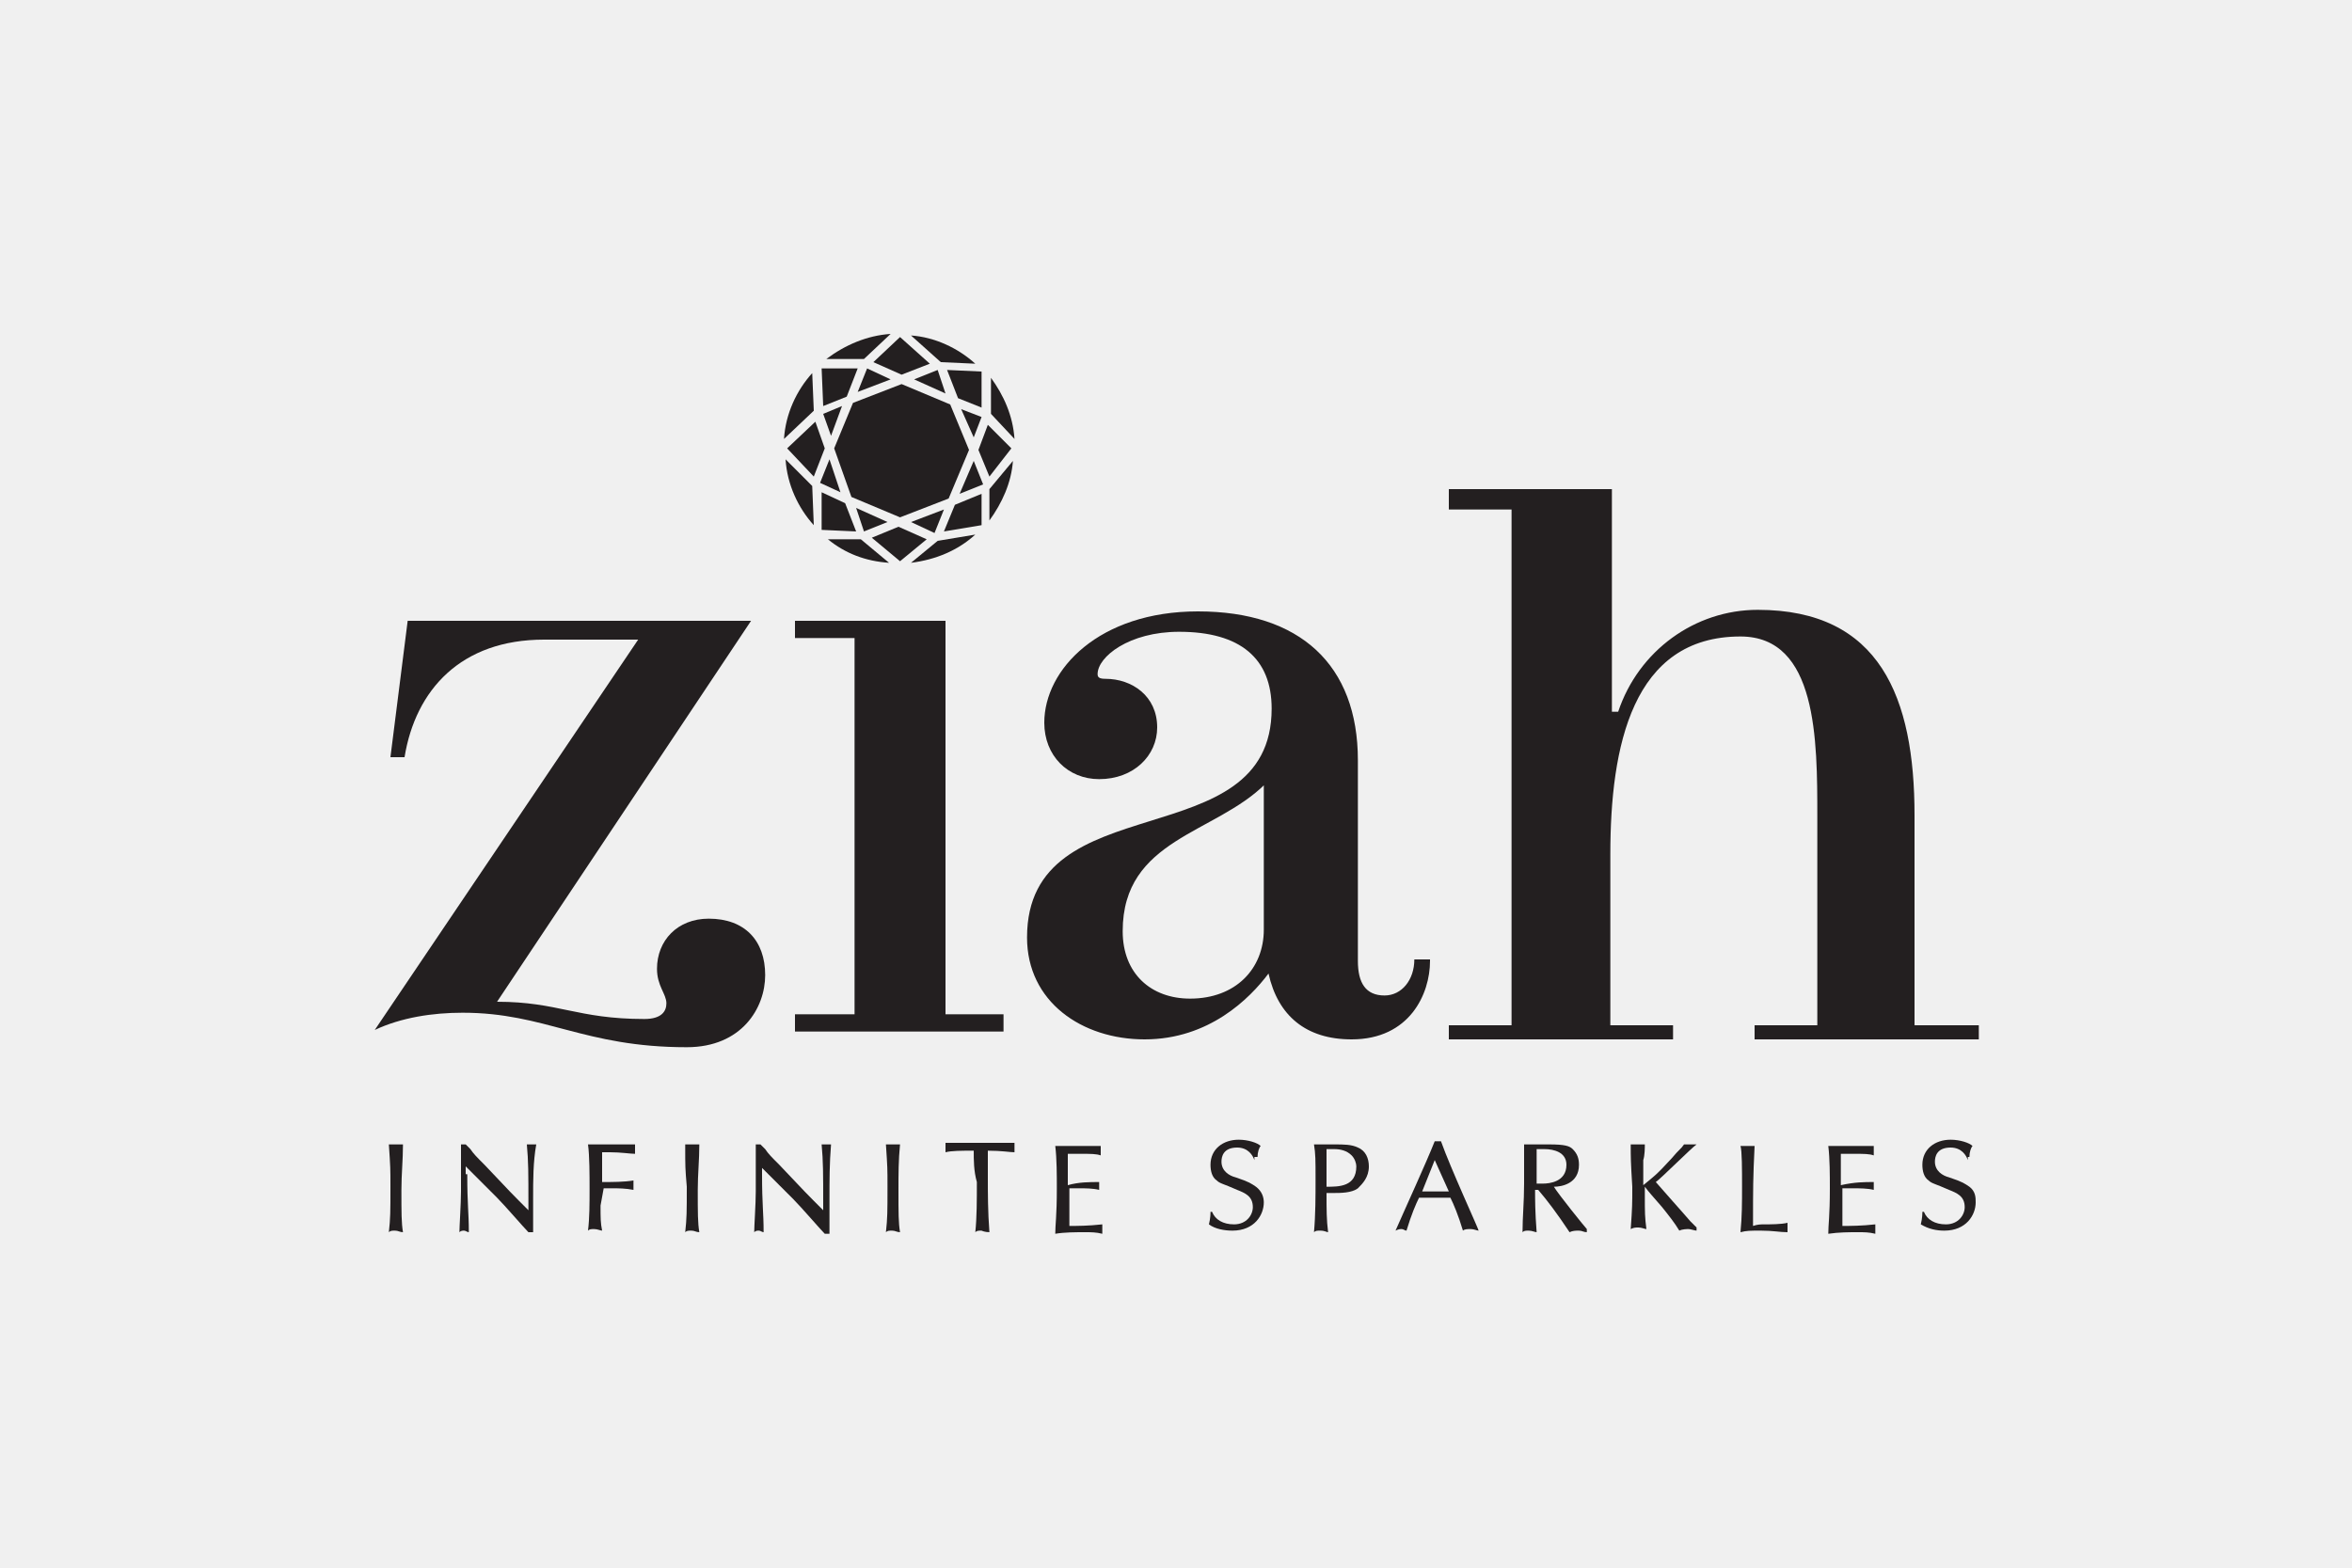
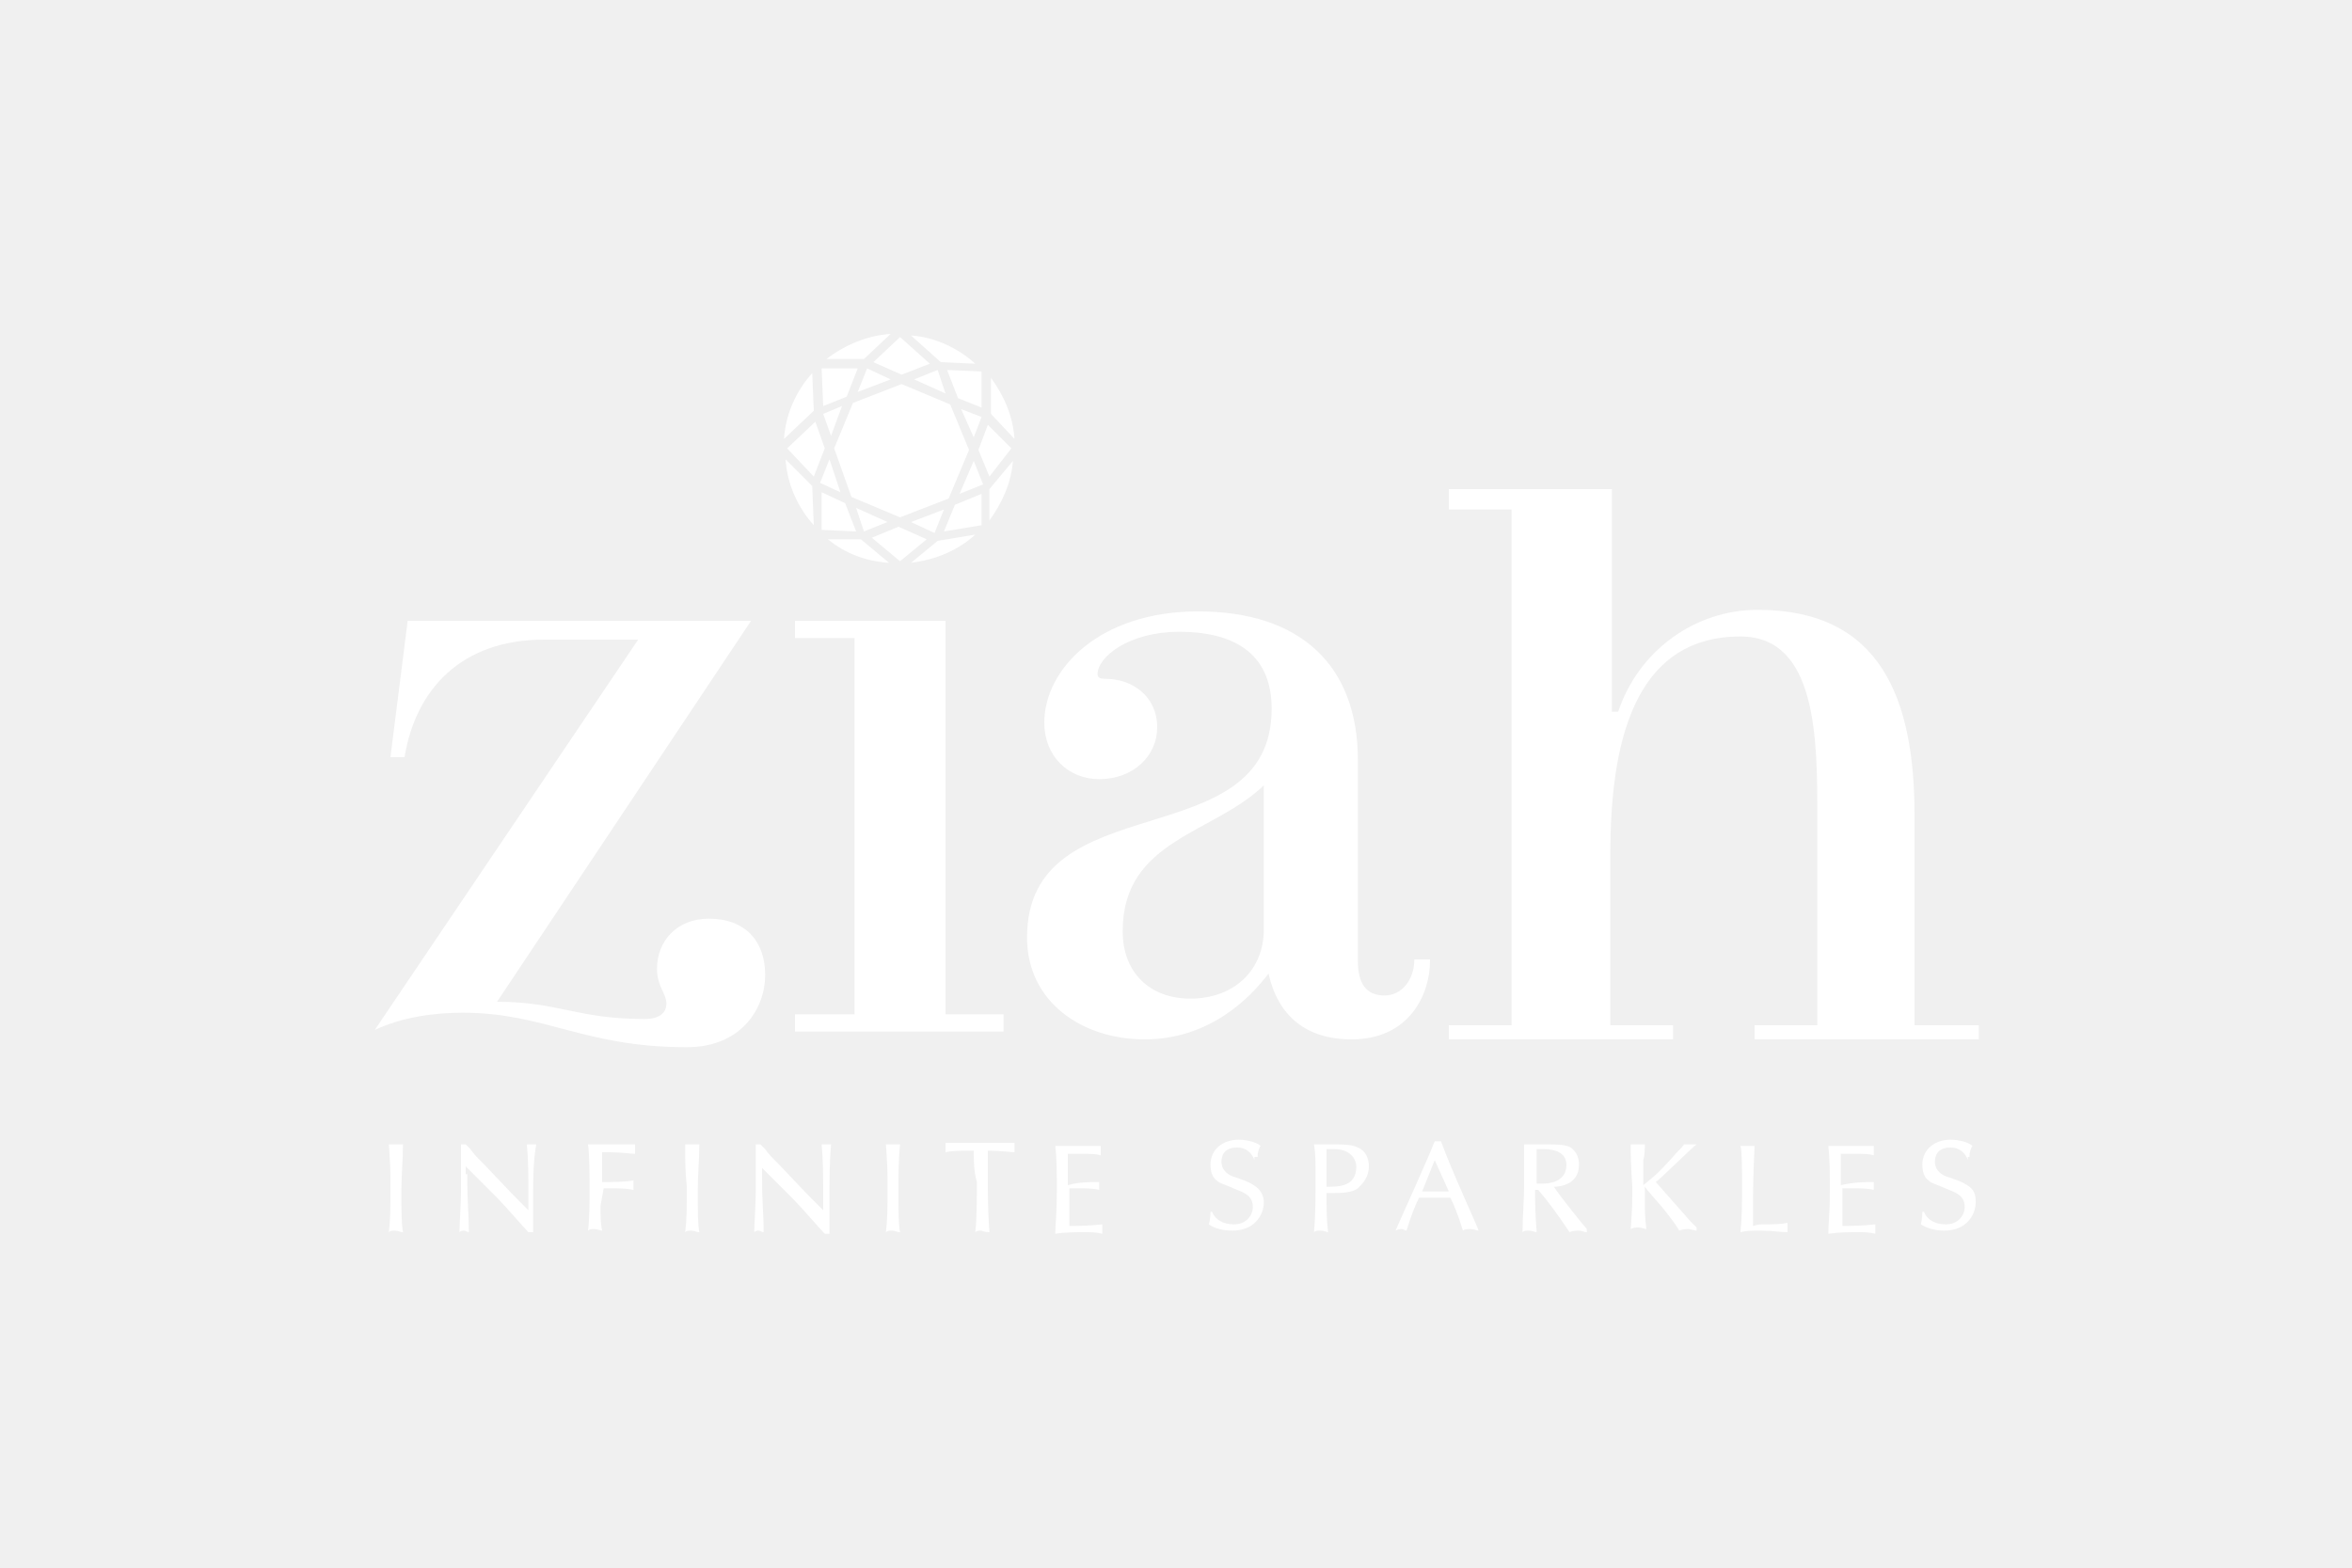
<svg xmlns="http://www.w3.org/2000/svg" version="1.1" id="Layer_1" x="0px" y="0px" viewBox="0 0 150 100" enable-background="new 0 0 150 100" xml:space="preserve">
  <g>
-     <path fill="#231F20" d="M40.7,40.8h-6c-5.3,0-8.2,3.2-8.9,7.5h-0.9l1.1-8.7h21.9L31.7,63.9c3.9,0,5.1,1.1,9.4,1.1   c1.1,0,1.4-0.5,1.4-1c0-0.6-0.6-1.1-0.6-2.2c0-1.8,1.3-3.2,3.3-3.2c2.3,0,3.6,1.4,3.6,3.6c0,2.1-1.5,4.6-5,4.6   c-6.6,0-9-2.2-14.3-2.2c-1.9,0-3.9,0.3-5.6,1.1L40.7,40.8z" />
-     <path fill="#231F20" d="M50.7,65.8v-1.1h3.8v-24h-3.8v-1.1h9.6v25.1H64v1.1H50.7z" />
-     <path fill="#231F20" d="M91.2,61.3c0,2.1-1.3,5-5,5c-2.9,0-4.7-1.5-5.3-4.2c-1.2,1.6-3.8,4.2-7.9,4.2c-4,0-7.5-2.4-7.5-6.5   c0-9.9,15.6-5,15.6-14.6c0-3.2-2-4.9-5.9-4.9C72,40.3,70,41.9,70,43c0,0.2,0.1,0.3,0.5,0.3c1.7,0,3.3,1.1,3.3,3.1   c0,1.8-1.5,3.3-3.7,3.3c-2,0-3.5-1.5-3.5-3.6c0-3.4,3.5-7.1,9.8-7.1c6.5,0,10.2,3.4,10.2,9.5v12.8c0,1.4,0.5,2.2,1.7,2.2   c1.1,0,1.9-1,1.9-2.3H91.2z M80.7,50c-3.2,3.2-9.1,3.5-9.1,9.4c0,2.7,1.8,4.3,4.3,4.3c2.9,0,4.7-1.9,4.7-4.4V50z" />
+     <path fill="#ffffff" d="M40.7,40.8h-6c-5.3,0-8.2,3.2-8.9,7.5h-0.9l1.1-8.7h21.9L31.7,63.9c3.9,0,5.1,1.1,9.4,1.1   c1.1,0,1.4-0.5,1.4-1c0-0.6-0.6-1.1-0.6-2.2c0-1.8,1.3-3.2,3.3-3.2c2.3,0,3.6,1.4,3.6,3.6c0,2.1-1.5,4.6-5,4.6   c-6.6,0-9-2.2-14.3-2.2c-1.9,0-3.9,0.3-5.6,1.1L40.7,40.8z" />
+     <path fill="#ffffff" d="M50.7,65.8v-1.1h3.8v-24h-3.8v-1.1h9.6v25.1H64v1.1H50.7z" />
+     <path fill="#ffffff" d="M91.2,61.3c0,2.1-1.3,5-5,5c-2.9,0-4.7-1.5-5.3-4.2c-1.2,1.6-3.8,4.2-7.9,4.2c-4,0-7.5-2.4-7.5-6.5   c0-9.9,15.6-5,15.6-14.6c0-3.2-2-4.9-5.9-4.9C72,40.3,70,41.9,70,43c0,0.2,0.1,0.3,0.5,0.3c1.7,0,3.3,1.1,3.3,3.1   c0,1.8-1.5,3.3-3.7,3.3c-2,0-3.5-1.5-3.5-3.6c0-3.4,3.5-7.1,9.8-7.1c6.5,0,10.2,3.4,10.2,9.5v12.8c0,1.4,0.5,2.2,1.7,2.2   c1.1,0,1.9-1,1.9-2.3H91.2z M80.7,50c-3.2,3.2-9.1,3.5-9.1,9.4c0,2.7,1.8,4.3,4.3,4.3c2.9,0,4.7-1.9,4.7-4.4V50z" />
    <g>
-       <polygon fill="#231F20" points="62.6,26.6 61.3,26.1 62.1,27.9   " />
-       <polygon fill="#231F20" points="58.3,24.2 60.3,25.1 59.8,23.6   " />
-       <polygon fill="#231F20" points="61.1,25.4 62.6,26 62.6,23.7 60.4,23.6   " />
-       <path fill="#231F20" d="M62.2,23.2c-1.1-1-2.6-1.7-4.1-1.8l1.9,1.7L62.2,23.2z" />
-       <path fill="#231F20" d="M56.8,21.3c-1.5,0.1-2.9,0.7-4.1,1.6h2.4L56.8,21.3z" />
-       <polygon fill="#231F20" points="57.5,23.9 59.3,23.2 57.4,21.5 55.7,23.1   " />
-       <polygon fill="#231F20" points="61.8,28.7 60.6,25.8 57.5,24.5 54.4,25.7 53.2,28.6 54.3,31.7 57.4,33 60.5,31.8   " />
-       <polygon fill="#231F20" points="54,25.3 54.7,23.5 52.4,23.5 52.5,25.9   " />
-       <polygon fill="#231F20" points="54.7,25 56.8,24.2 55.3,23.5   " />
-       <polygon fill="#231F20" points="60.2,32.5 58.1,33.3 59.6,34   " />
-       <path fill="#231F20" d="M64.7,28c-0.1-1.5-0.7-2.8-1.5-3.9l0,2.3L64.7,28z" />
-       <polygon fill="#231F20" points="53,27.8 53.7,25.9 52.5,26.4   " />
-       <polygon fill="#231F20" points="56.6,33.3 54.6,32.4 55.1,33.9   " />
-       <polygon fill="#231F20" points="61.2,31.5 62.7,30.9 62.1,29.4   " />
-       <polygon fill="#231F20" points="60.2,33.9 62.6,33.5 62.6,31.5 60.9,32.2   " />
-       <path fill="#231F20" d="M51.8,23.8c-1,1.1-1.7,2.6-1.8,4.2l1.9-1.8L51.8,23.8z" />
-       <polygon fill="#231F20" points="63,27.1 62.4,28.7 63.1,30.4 64.5,28.6   " />
-       <path fill="#231F20" d="M58.1,35.9c1.6-0.2,3-0.8,4.1-1.8l-2.4,0.4L58.1,35.9z" />
-       <path fill="#231F20" d="M63.1,33.2c0.8-1.1,1.4-2.4,1.5-3.8l-1.5,1.8L63.1,33.2z" />
-       <polygon fill="#231F20" points="57.3,33.6 55.6,34.3 57.4,35.8 59.1,34.4   " />
-       <path fill="#231F20" d="M50.1,29.3c0.1,1.6,0.8,3.1,1.8,4.2L51.8,31L50.1,29.3z" />
-       <polygon fill="#231F20" points="52,26.9 50.2,28.6 51.9,30.4 52.6,28.6   " />
-       <polygon fill="#231F20" points="53.9,32.1 52.4,31.4 52.4,33.8 54.6,33.9   " />
-       <polygon fill="#231F20" points="52.9,29.3 52.3,30.8 53.6,31.4   " />
-       <path fill="#231F20" d="M52.8,34.4c1.1,0.9,2.4,1.4,3.9,1.5l-1.8-1.5L52.8,34.4z" />
+       <polygon fill="#ffffff" points="62.6,26.6 61.3,26.1 62.1,27.9   " />
+       <polygon fill="#ffffff" points="58.3,24.2 60.3,25.1 59.8,23.6   " />
+       <polygon fill="#ffffff" points="61.1,25.4 62.6,26 62.6,23.7 60.4,23.6   " />
+       <path fill="#ffffff" d="M62.2,23.2c-1.1-1-2.6-1.7-4.1-1.8l1.9,1.7L62.2,23.2z" />
+       <path fill="#ffffff" d="M56.8,21.3c-1.5,0.1-2.9,0.7-4.1,1.6h2.4L56.8,21.3z" />
+       <polygon fill="#ffffff" points="57.5,23.9 59.3,23.2 57.4,21.5 55.7,23.1   " />
+       <polygon fill="#ffffff" points="61.8,28.7 60.6,25.8 57.5,24.5 54.4,25.7 53.2,28.6 54.3,31.7 57.4,33 60.5,31.8   " />
+       <polygon fill="#ffffff" points="54,25.3 54.7,23.5 52.4,23.5 52.5,25.9   " />
+       <polygon fill="#ffffff" points="54.7,25 56.8,24.2 55.3,23.5   " />
+       <polygon fill="#ffffff" points="60.2,32.5 58.1,33.3 59.6,34   " />
+       <path fill="#ffffff" d="M64.7,28c-0.1-1.5-0.7-2.8-1.5-3.9l0,2.3L64.7,28z" />
+       <polygon fill="#ffffff" points="53,27.8 53.7,25.9 52.5,26.4   " />
+       <polygon fill="#ffffff" points="56.6,33.3 54.6,32.4 55.1,33.9   " />
+       <polygon fill="#ffffff" points="61.2,31.5 62.7,30.9 62.1,29.4   " />
+       <polygon fill="#ffffff" points="60.2,33.9 62.6,33.5 62.6,31.5 60.9,32.2   " />
+       <path fill="#ffffff" d="M51.8,23.8c-1,1.1-1.7,2.6-1.8,4.2l1.9-1.8L51.8,23.8z" />
+       <polygon fill="#ffffff" points="63,27.1 62.4,28.7 63.1,30.4 64.5,28.6   " />
+       <path fill="#ffffff" d="M58.1,35.9c1.6-0.2,3-0.8,4.1-1.8l-2.4,0.4L58.1,35.9z" />
+       <path fill="#ffffff" d="M63.1,33.2c0.8-1.1,1.4-2.4,1.5-3.8l-1.5,1.8L63.1,33.2z" />
+       <polygon fill="#ffffff" points="57.3,33.6 55.6,34.3 57.4,35.8 59.1,34.4   " />
+       <path fill="#ffffff" d="M50.1,29.3c0.1,1.6,0.8,3.1,1.8,4.2L51.8,31L50.1,29.3z" />
+       <polygon fill="#ffffff" points="52,26.9 50.2,28.6 51.9,30.4 52.6,28.6   " />
+       <polygon fill="#ffffff" points="53.9,32.1 52.4,31.4 52.4,33.8 54.6,33.9   " />
+       <polygon fill="#ffffff" points="52.9,29.3 52.3,30.8 53.6,31.4   " />
+       <path fill="#ffffff" d="M52.8,34.4c1.1,0.9,2.4,1.4,3.9,1.5l-1.8-1.5L52.8,34.4z" />
    </g>
-     <path fill="#231F20" d="M122.1,65.4V52c0-7.5-2.2-13.1-10-13.1c-4,0-7.6,2.6-8.9,6.5h-0.4V32.5v-1.3h-6.4h-4v1.3h4v32.9h-4v0.9   h14.3v-0.9h-4V54.5c0-6.9,1.4-13.9,8.3-13.9c4.9,0,4.9,6.6,4.9,11.5v13.3h-4v0.9h14.3v-0.9H122.1z" />
+     <path fill="#ffffff" d="M122.1,65.4V52c0-7.5-2.2-13.1-10-13.1c-4,0-7.6,2.6-8.9,6.5h-0.4V32.5v-1.3h-6.4h-4v1.3h4v32.9h-4v0.9   h14.3v-0.9h-4V54.5c0-6.9,1.4-13.9,8.3-13.9c4.9,0,4.9,6.6,4.9,11.5v13.3h-4v0.9h14.3v-0.9H122.1z" />
    <g>
      <g>
-         <path fill="#231F20" d="M24.8,73c0.1,0,0.2,0,0.4,0c0.2,0,0.3,0,0.5,0c0,1-0.1,1.9-0.1,2.9c0,1.5,0,2.1,0.1,2.7     c-0.2,0-0.3-0.1-0.5-0.1c-0.2,0-0.3,0-0.4,0.1c0.1-0.9,0.1-1.3,0.1-2.9C24.9,74.5,24.9,74.5,24.8,73z" />
-         <path fill="#231F20" d="M29.8,74.9c0,2,0.1,2.4,0.1,3.7c-0.1,0-0.2-0.1-0.3-0.1c-0.1,0-0.2,0-0.3,0.1c0-0.4,0.1-1.8,0.1-2.6     c0-0.3,0-1.7,0-2v-1c0,0,0.1,0,0.1,0c0,0,0.1,0,0.2,0l0.3,0.3c0.2,0.3,0.4,0.5,0.9,1c1.6,1.7,1.8,1.9,2.8,2.9v-0.3     c0-2.1,0-2.8-0.1-3.9c0.1,0,0.2,0,0.3,0c0.1,0,0.2,0,0.3,0C34,74.1,34,75.3,34,76.4c0,0.6,0,1.6,0,2.2c-0.1,0-0.1,0-0.2,0     c0,0-0.1,0-0.1,0c-0.3-0.3-1.5-1.7-2-2.2c-0.1-0.1-0.3-0.3-0.4-0.4l-1.6-1.6V74.9z" />
-         <path fill="#231F20" d="M38.3,76.9c0,0.8,0,1.1,0.1,1.6c-0.1,0-0.3-0.1-0.5-0.1c-0.2,0-0.3,0-0.4,0.1c0.1-0.8,0.1-1.7,0.1-2.7     c0-0.8,0-2.1-0.1-2.8c0.5,0,0.7,0,1.3,0c1.1,0,1.4,0,1.7,0c0,0.1,0,0.2,0,0.3c0,0.1,0,0.2,0,0.3c-0.3,0-0.9-0.1-1.6-0.1     c-0.2,0-0.3,0-0.5,0c0,0.3,0,0.5,0,0.9c0,0.5,0,0.6,0,1c0.7,0,1.4,0,2-0.1c0,0.1,0,0.2,0,0.3c0,0.1,0,0.2,0,0.3     c-0.5-0.1-1-0.1-1.3-0.1c-0.2,0-0.4,0-0.6,0L38.3,76.9z" />
-         <path fill="#231F20" d="M43.7,73c0.1,0,0.2,0,0.4,0c0.2,0,0.3,0,0.5,0c0,1-0.1,1.9-0.1,2.9c0,1.5,0,2.1,0.1,2.7     c-0.2,0-0.3-0.1-0.5-0.1c-0.2,0-0.3,0-0.4,0.1c0.1-0.9,0.1-1.3,0.1-2.9C43.7,74.5,43.7,74.5,43.7,73z" />
-         <path fill="#231F20" d="M48.6,74.9c0,2,0.1,2.4,0.1,3.7c-0.1,0-0.2-0.1-0.3-0.1c-0.1,0-0.2,0-0.3,0.1c0-0.4,0.1-1.8,0.1-2.6     c0-0.3,0-1.7,0-2v-1c0,0,0.1,0,0.1,0c0,0,0.1,0,0.2,0l0.3,0.3c0.2,0.3,0.4,0.5,0.9,1c1.6,1.7,1.8,1.9,2.8,2.9v-0.3     c0-2.1,0-2.8-0.1-3.9c0.1,0,0.2,0,0.3,0c0.1,0,0.2,0,0.3,0c-0.1,1.2-0.1,2.3-0.1,3.5c0,0.6,0,1.6,0,2.2c-0.1,0-0.1,0-0.2,0     c0,0-0.1,0-0.1,0c-0.3-0.3-1.5-1.7-2-2.2c-0.1-0.1-0.3-0.3-0.4-0.4l-1.6-1.6V74.9z" />
-         <path fill="#231F20" d="M56.5,73c0.1,0,0.2,0,0.4,0c0.2,0,0.3,0,0.5,0c-0.1,1-0.1,1.9-0.1,2.9c0,1.5,0,2.1,0.1,2.7     c-0.2,0-0.3-0.1-0.5-0.1c-0.2,0-0.3,0-0.4,0.1c0.1-0.9,0.1-1.3,0.1-2.9C56.6,74.5,56.6,74.5,56.5,73z" />
-         <path fill="#231F20" d="M62.1,73.4c-0.8,0-1.4,0-1.8,0.1c0-0.1,0-0.2,0-0.3c0-0.1,0-0.2,0-0.3c0.5,0,1.5,0,2.2,0     c0.8,0,1.6,0,2.2,0c0,0.1,0,0.2,0,0.3c0,0.1,0,0.2,0,0.3c-0.3,0-0.8-0.1-1.7-0.1c0,0.6,0,1.1,0,1.7c0,1,0,2.2,0.1,3.5     c-0.3,0-0.5-0.1-0.5-0.1c-0.2,0-0.3,0-0.4,0.1c0.1-0.9,0.1-2.1,0.1-3.2C62.1,74.7,62.1,74,62.1,73.4z" />
-         <path fill="#231F20" d="M70.1,75.4c0,0.1,0,0.2,0,0.3c0,0.1,0,0.2,0,0.2c-0.4-0.1-0.9-0.1-1.2-0.1c-0.2,0-0.5,0-0.7,0     c0,0.3,0,0.7,0,1.1c0,0.4,0,1,0,1.3c0.5,0,1.2,0,2.1-0.1c0,0.1,0,0.2,0,0.3c0,0.1,0,0.2,0,0.3c-0.4-0.1-0.7-0.1-1.1-0.1     c-0.6,0-1.3,0-1.9,0.1c0-0.6,0.1-1.1,0.1-2.9c0-0.8,0-1.9-0.1-2.7c0.6,0,1.1,0,1.7,0c0.4,0,0.8,0,1.2,0c0,0.1,0,0.2,0,0.3     c0,0.1,0,0.2,0,0.3c-0.3-0.1-0.6-0.1-1.3-0.1c-0.3,0-0.4,0-0.8,0c0,0.3,0,0.4,0,0.9c0,0.5,0,0.6,0,1.1     C68.8,75.4,69.5,75.4,70.1,75.4z" />
-         <path fill="#231F20" d="M80,74c-0.1-0.3-0.4-0.8-1.1-0.8c-0.9,0-1,0.6-1,0.9c0,0.6,0.5,0.9,0.9,1c0.9,0.3,1,0.4,1.3,0.6     c0.4,0.3,0.5,0.7,0.5,1c0,0.8-0.6,1.8-2,1.8c-0.5,0-1.1-0.1-1.5-0.4c0.1-0.4,0.1-0.7,0.1-0.8h0.1c0.2,0.5,0.7,0.8,1.4,0.8     c0.8,0,1.2-0.6,1.2-1.1c0-0.7-0.5-0.9-1-1.1c-0.9-0.4-1.1-0.4-1.3-0.6c-0.3-0.2-0.4-0.6-0.4-1c0-1,0.8-1.6,1.8-1.6     c0.6,0,1.2,0.2,1.4,0.4c-0.1,0.1-0.2,0.4-0.2,0.7H80z" />
-         <path fill="#231F20" d="M86.6,75.8c-0.4,0.3-1.1,0.3-1.6,0.3c-0.1,0-0.3,0-0.4,0c0,1.1,0,1.7,0.1,2.5c-0.1,0-0.2-0.1-0.5-0.1     c-0.2,0-0.3,0-0.4,0.1c0.1-1.1,0.1-2.3,0.1-3.4c0-1.2,0-1.6-0.1-2.2c0.3,0,0.7,0,1.3,0c0.6,0,1.1,0,1.5,0.2     c0.5,0.2,0.7,0.7,0.7,1.2C87.3,75.1,86.9,75.5,86.6,75.8z M86.2,73.7c-0.3-0.3-0.7-0.4-1.1-0.4c-0.1,0-0.3,0-0.5,0     c0,0.7,0,1.5,0,2.4c0.8,0,1.9,0,1.9-1.3C86.5,74.2,86.4,73.9,86.2,73.7z" />
-         <path fill="#231F20" d="M90.5,76.4c-0.2,0.4-0.5,1.1-0.8,2.1c-0.1,0-0.2-0.1-0.3-0.1c-0.1,0-0.2,0-0.4,0.1     c0.7-1.6,1.9-4.2,2.5-5.7c0.1,0,0.1,0,0.2,0c0.1,0,0.1,0,0.2,0c0.6,1.7,2.4,5.6,2.4,5.7c-0.1,0-0.3-0.1-0.5-0.1     c-0.2,0-0.4,0-0.5,0.1c-0.3-1-0.6-1.7-0.8-2.1H90.5z M91.5,74l-0.8,2h1.7L91.5,74z" />
-         <path fill="#231F20" d="M101.2,78.6c-0.2,0-0.3-0.1-0.5-0.1c-0.2,0-0.4,0-0.6,0.1c-0.8-1.2-1.4-2-2-2.7h-0.2c0,0.6,0,1.4,0.1,2.7     c-0.1,0-0.3-0.1-0.5-0.1c-0.2,0-0.3,0-0.4,0.1c0-1,0.1-1.9,0.1-3.1c0-0.8,0-1.6,0-2.5c0.3,0,0.5,0,0.7,0c0.1,0,0.8,0,0.9,0     c1,0,1.3,0.1,1.5,0.3c0.3,0.3,0.4,0.6,0.4,1c0,1.2-1.1,1.4-1.6,1.4c0.3,0.5,2,2.6,2.1,2.7V78.6z M98.5,73.3c-0.2,0-0.4,0-0.5,0     c0,0.4,0,0.7,0,1.1c0,0.4,0,0.9,0,1.1c0.2,0,0.2,0,0.4,0c0.4,0,1.5-0.1,1.5-1.2C99.9,73.5,99.1,73.3,98.5,73.3z" />
-         <path fill="#231F20" d="M104,73c0.1,0,0.3,0,0.5,0c0.2,0,0.3,0,0.4,0c0,0.2,0,0.7-0.1,1c0,0.4,0,0.8,0,1.6     c0.6-0.5,0.8-0.6,1.8-1.7c0.5-0.6,0.6-0.6,0.8-0.9c0.1,0,0.3,0,0.4,0c0.1,0,0.2,0,0.4,0l0,0c-0.3,0.2-2.3,2.2-2.6,2.4     c0.6,0.7,1.6,1.8,2.2,2.5c0.1,0.1,0.3,0.3,0.4,0.4v0.2c-0.1,0-0.4-0.1-0.5-0.1c-0.1,0-0.4,0-0.6,0.1c-0.3-0.5-0.7-1-1.1-1.5     c-0.6-0.7-0.8-0.9-1.1-1.3l0,0v0.5c0,1.2,0,1.4,0.1,2.2c-0.1,0-0.3-0.1-0.5-0.1c-0.2,0-0.3,0-0.5,0.1c0.1-1.4,0.1-1.6,0.1-2.7     C104,74.1,104,73.8,104,73z" />
-         <path fill="#231F20" d="M112.5,78.1c0.4,0,1.1,0,1.5-0.1c0,0.1,0,0.2,0,0.3c0,0.1,0,0.2,0,0.3c-0.5,0-0.9-0.1-1.7-0.1     c-0.7,0-0.9,0-1.3,0.1c0.1-1,0.1-1.9,0.1-2.9c0-1.1,0-2.3-0.1-2.6c0.1,0,0.2,0,0.4,0c0.2,0,0.4,0,0.5,0c-0.1,2.1-0.1,2.6-0.1,5.1     C112.1,78.1,112.3,78.1,112.5,78.1z" />
-         <path fill="#231F20" d="M119.5,75.4c0,0.1,0,0.2,0,0.3c0,0.1,0,0.2,0,0.2c-0.4-0.1-0.9-0.1-1.3-0.1c-0.2,0-0.5,0-0.7,0     c0,0.3,0,0.7,0,1.1c0,0.4,0,1,0,1.3c0.5,0,1.2,0,2.1-0.1c0,0.1,0,0.2,0,0.3c0,0.1,0,0.2,0,0.3c-0.4-0.1-0.7-0.1-1.1-0.1     c-0.6,0-1.2,0-1.9,0.1c0-0.6,0.1-1.1,0.1-2.9c0-0.8,0-1.9-0.1-2.7c0.6,0,1.1,0,1.7,0c0.4,0,0.8,0,1.2,0c0,0.1,0,0.2,0,0.3     c0,0.1,0,0.2,0,0.3c-0.3-0.1-0.6-0.1-1.3-0.1c-0.3,0-0.4,0-0.8,0c0,0.3,0,0.4,0,0.9c0,0.5,0,0.6,0,1.1     C118.3,75.4,118.9,75.4,119.5,75.4z" />
-         <path fill="#231F20" d="M125.5,74c-0.1-0.3-0.4-0.8-1.1-0.8c-0.9,0-1,0.6-1,0.9c0,0.6,0.5,0.9,0.9,1c0.9,0.3,1,0.4,1.3,0.6     c0.4,0.3,0.4,0.7,0.4,1c0,0.8-0.6,1.8-2,1.8c-0.5,0-1-0.1-1.5-0.4c0.1-0.4,0.1-0.7,0.1-0.8h0.1c0.2,0.5,0.7,0.8,1.4,0.8     c0.8,0,1.2-0.6,1.2-1.1c0-0.7-0.5-0.9-1-1.1c-0.9-0.4-1.1-0.4-1.3-0.6c-0.3-0.2-0.4-0.6-0.4-1c0-1,0.8-1.6,1.8-1.6     c0.6,0,1.2,0.2,1.4,0.4c-0.1,0.1-0.2,0.4-0.2,0.7H125.5z" />
+         <path fill="#ffffff" d="M24.8,73c0.1,0,0.2,0,0.4,0c0.2,0,0.3,0,0.5,0c0,1-0.1,1.9-0.1,2.9c0,1.5,0,2.1,0.1,2.7     c-0.2,0-0.3-0.1-0.5-0.1c-0.2,0-0.3,0-0.4,0.1c0.1-0.9,0.1-1.3,0.1-2.9C24.9,74.5,24.9,74.5,24.8,73z" />
+         <path fill="#ffffff" d="M29.8,74.9c0,2,0.1,2.4,0.1,3.7c-0.1,0-0.2-0.1-0.3-0.1c-0.1,0-0.2,0-0.3,0.1c0-0.4,0.1-1.8,0.1-2.6     c0-0.3,0-1.7,0-2v-1c0,0,0.1,0,0.1,0c0,0,0.1,0,0.2,0l0.3,0.3c0.2,0.3,0.4,0.5,0.9,1c1.6,1.7,1.8,1.9,2.8,2.9v-0.3     c0-2.1,0-2.8-0.1-3.9c0.1,0,0.2,0,0.3,0c0.1,0,0.2,0,0.3,0C34,74.1,34,75.3,34,76.4c0,0.6,0,1.6,0,2.2c-0.1,0-0.1,0-0.2,0     c0,0-0.1,0-0.1,0c-0.3-0.3-1.5-1.7-2-2.2c-0.1-0.1-0.3-0.3-0.4-0.4l-1.6-1.6V74.9z" />
+         <path fill="#ffffff" d="M38.3,76.9c0,0.8,0,1.1,0.1,1.6c-0.1,0-0.3-0.1-0.5-0.1c-0.2,0-0.3,0-0.4,0.1c0.1-0.8,0.1-1.7,0.1-2.7     c0-0.8,0-2.1-0.1-2.8c0.5,0,0.7,0,1.3,0c1.1,0,1.4,0,1.7,0c0,0.1,0,0.2,0,0.3c0,0.1,0,0.2,0,0.3c-0.3,0-0.9-0.1-1.6-0.1     c-0.2,0-0.3,0-0.5,0c0,0.3,0,0.5,0,0.9c0,0.5,0,0.6,0,1c0.7,0,1.4,0,2-0.1c0,0.1,0,0.2,0,0.3c0,0.1,0,0.2,0,0.3     c-0.5-0.1-1-0.1-1.3-0.1c-0.2,0-0.4,0-0.6,0L38.3,76.9z" />
+         <path fill="#ffffff" d="M43.7,73c0.1,0,0.2,0,0.4,0c0.2,0,0.3,0,0.5,0c0,1-0.1,1.9-0.1,2.9c0,1.5,0,2.1,0.1,2.7     c-0.2,0-0.3-0.1-0.5-0.1c-0.2,0-0.3,0-0.4,0.1c0.1-0.9,0.1-1.3,0.1-2.9C43.7,74.5,43.7,74.5,43.7,73z" />
+         <path fill="#ffffff" d="M48.6,74.9c0,2,0.1,2.4,0.1,3.7c-0.1,0-0.2-0.1-0.3-0.1c-0.1,0-0.2,0-0.3,0.1c0-0.4,0.1-1.8,0.1-2.6     c0-0.3,0-1.7,0-2v-1c0,0,0.1,0,0.1,0c0,0,0.1,0,0.2,0l0.3,0.3c0.2,0.3,0.4,0.5,0.9,1c1.6,1.7,1.8,1.9,2.8,2.9v-0.3     c0-2.1,0-2.8-0.1-3.9c0.1,0,0.2,0,0.3,0c0.1,0,0.2,0,0.3,0c-0.1,1.2-0.1,2.3-0.1,3.5c0,0.6,0,1.6,0,2.2c-0.1,0-0.1,0-0.2,0     c0,0-0.1,0-0.1,0c-0.3-0.3-1.5-1.7-2-2.2c-0.1-0.1-0.3-0.3-0.4-0.4l-1.6-1.6V74.9z" />
+         <path fill="#ffffff" d="M56.5,73c0.1,0,0.2,0,0.4,0c0.2,0,0.3,0,0.5,0c-0.1,1-0.1,1.9-0.1,2.9c0,1.5,0,2.1,0.1,2.7     c-0.2,0-0.3-0.1-0.5-0.1c-0.2,0-0.3,0-0.4,0.1c0.1-0.9,0.1-1.3,0.1-2.9C56.6,74.5,56.6,74.5,56.5,73z" />
+         <path fill="#ffffff" d="M62.1,73.4c-0.8,0-1.4,0-1.8,0.1c0-0.1,0-0.2,0-0.3c0-0.1,0-0.2,0-0.3c0.5,0,1.5,0,2.2,0     c0.8,0,1.6,0,2.2,0c0,0.1,0,0.2,0,0.3c0,0.1,0,0.2,0,0.3c-0.3,0-0.8-0.1-1.7-0.1c0,0.6,0,1.1,0,1.7c0,1,0,2.2,0.1,3.5     c-0.3,0-0.5-0.1-0.5-0.1c-0.2,0-0.3,0-0.4,0.1c0.1-0.9,0.1-2.1,0.1-3.2C62.1,74.7,62.1,74,62.1,73.4z" />
+         <path fill="#ffffff" d="M70.1,75.4c0,0.1,0,0.2,0,0.3c0,0.1,0,0.2,0,0.2c-0.4-0.1-0.9-0.1-1.2-0.1c-0.2,0-0.5,0-0.7,0     c0,0.3,0,0.7,0,1.1c0,0.4,0,1,0,1.3c0.5,0,1.2,0,2.1-0.1c0,0.1,0,0.2,0,0.3c0,0.1,0,0.2,0,0.3c-0.4-0.1-0.7-0.1-1.1-0.1     c-0.6,0-1.3,0-1.9,0.1c0-0.6,0.1-1.1,0.1-2.9c0-0.8,0-1.9-0.1-2.7c0.6,0,1.1,0,1.7,0c0.4,0,0.8,0,1.2,0c0,0.1,0,0.2,0,0.3     c0,0.1,0,0.2,0,0.3c-0.3-0.1-0.6-0.1-1.3-0.1c-0.3,0-0.4,0-0.8,0c0,0.3,0,0.4,0,0.9c0,0.5,0,0.6,0,1.1     C68.8,75.4,69.5,75.4,70.1,75.4z" />
+         <path fill="#ffffff" d="M80,74c-0.1-0.3-0.4-0.8-1.1-0.8c-0.9,0-1,0.6-1,0.9c0,0.6,0.5,0.9,0.9,1c0.9,0.3,1,0.4,1.3,0.6     c0.4,0.3,0.5,0.7,0.5,1c0,0.8-0.6,1.8-2,1.8c-0.5,0-1.1-0.1-1.5-0.4c0.1-0.4,0.1-0.7,0.1-0.8h0.1c0.2,0.5,0.7,0.8,1.4,0.8     c0.8,0,1.2-0.6,1.2-1.1c0-0.7-0.5-0.9-1-1.1c-0.9-0.4-1.1-0.4-1.3-0.6c-0.3-0.2-0.4-0.6-0.4-1c0-1,0.8-1.6,1.8-1.6     c0.6,0,1.2,0.2,1.4,0.4c-0.1,0.1-0.2,0.4-0.2,0.7H80z" />
+         <path fill="#ffffff" d="M86.6,75.8c-0.4,0.3-1.1,0.3-1.6,0.3c-0.1,0-0.3,0-0.4,0c0,1.1,0,1.7,0.1,2.5c-0.1,0-0.2-0.1-0.5-0.1     c-0.2,0-0.3,0-0.4,0.1c0.1-1.1,0.1-2.3,0.1-3.4c0-1.2,0-1.6-0.1-2.2c0.3,0,0.7,0,1.3,0c0.6,0,1.1,0,1.5,0.2     c0.5,0.2,0.7,0.7,0.7,1.2C87.3,75.1,86.9,75.5,86.6,75.8z M86.2,73.7c-0.3-0.3-0.7-0.4-1.1-0.4c-0.1,0-0.3,0-0.5,0     c0,0.7,0,1.5,0,2.4c0.8,0,1.9,0,1.9-1.3C86.5,74.2,86.4,73.9,86.2,73.7z" />
+         <path fill="#ffffff" d="M90.5,76.4c-0.2,0.4-0.5,1.1-0.8,2.1c-0.1,0-0.2-0.1-0.3-0.1c-0.1,0-0.2,0-0.4,0.1     c0.7-1.6,1.9-4.2,2.5-5.7c0.1,0,0.1,0,0.2,0c0.1,0,0.1,0,0.2,0c0.6,1.7,2.4,5.6,2.4,5.7c-0.1,0-0.3-0.1-0.5-0.1     c-0.2,0-0.4,0-0.5,0.1c-0.3-1-0.6-1.7-0.8-2.1H90.5z M91.5,74l-0.8,2h1.7L91.5,74z" />
+         <path fill="#ffffff" d="M101.2,78.6c-0.2,0-0.3-0.1-0.5-0.1c-0.2,0-0.4,0-0.6,0.1c-0.8-1.2-1.4-2-2-2.7h-0.2c0,0.6,0,1.4,0.1,2.7     c-0.1,0-0.3-0.1-0.5-0.1c-0.2,0-0.3,0-0.4,0.1c0-1,0.1-1.9,0.1-3.1c0-0.8,0-1.6,0-2.5c0.3,0,0.5,0,0.7,0c0.1,0,0.8,0,0.9,0     c1,0,1.3,0.1,1.5,0.3c0.3,0.3,0.4,0.6,0.4,1c0,1.2-1.1,1.4-1.6,1.4c0.3,0.5,2,2.6,2.1,2.7V78.6z M98.5,73.3c-0.2,0-0.4,0-0.5,0     c0,0.4,0,0.7,0,1.1c0,0.4,0,0.9,0,1.1c0.2,0,0.2,0,0.4,0c0.4,0,1.5-0.1,1.5-1.2C99.9,73.5,99.1,73.3,98.5,73.3z" />
+         <path fill="#ffffff" d="M104,73c0.1,0,0.3,0,0.5,0c0.2,0,0.3,0,0.4,0c0,0.2,0,0.7-0.1,1c0,0.4,0,0.8,0,1.6     c0.6-0.5,0.8-0.6,1.8-1.7c0.5-0.6,0.6-0.6,0.8-0.9c0.1,0,0.3,0,0.4,0c0.1,0,0.2,0,0.4,0l0,0c-0.3,0.2-2.3,2.2-2.6,2.4     c0.6,0.7,1.6,1.8,2.2,2.5c0.1,0.1,0.3,0.3,0.4,0.4v0.2c-0.1,0-0.4-0.1-0.5-0.1c-0.1,0-0.4,0-0.6,0.1c-0.3-0.5-0.7-1-1.1-1.5     c-0.6-0.7-0.8-0.9-1.1-1.3l0,0v0.5c0,1.2,0,1.4,0.1,2.2c-0.1,0-0.3-0.1-0.5-0.1c-0.2,0-0.3,0-0.5,0.1c0.1-1.4,0.1-1.6,0.1-2.7     C104,74.1,104,73.8,104,73z" />
+         <path fill="#ffffff" d="M112.5,78.1c0.4,0,1.1,0,1.5-0.1c0,0.1,0,0.2,0,0.3c0,0.1,0,0.2,0,0.3c-0.5,0-0.9-0.1-1.7-0.1     c-0.7,0-0.9,0-1.3,0.1c0.1-1,0.1-1.9,0.1-2.9c0-1.1,0-2.3-0.1-2.6c0.1,0,0.2,0,0.4,0c0.2,0,0.4,0,0.5,0c-0.1,2.1-0.1,2.6-0.1,5.1     C112.1,78.1,112.3,78.1,112.5,78.1z" />
+         <path fill="#ffffff" d="M119.5,75.4c0,0.1,0,0.2,0,0.3c0,0.1,0,0.2,0,0.2c-0.4-0.1-0.9-0.1-1.3-0.1c-0.2,0-0.5,0-0.7,0     c0,0.3,0,0.7,0,1.1c0,0.4,0,1,0,1.3c0.5,0,1.2,0,2.1-0.1c0,0.1,0,0.2,0,0.3c0,0.1,0,0.2,0,0.3c-0.4-0.1-0.7-0.1-1.1-0.1     c-0.6,0-1.2,0-1.9,0.1c0-0.6,0.1-1.1,0.1-2.9c0-0.8,0-1.9-0.1-2.7c0.6,0,1.1,0,1.7,0c0.4,0,0.8,0,1.2,0c0,0.1,0,0.2,0,0.3     c0,0.1,0,0.2,0,0.3c-0.3-0.1-0.6-0.1-1.3-0.1c-0.3,0-0.4,0-0.8,0c0,0.3,0,0.4,0,0.9c0,0.5,0,0.6,0,1.1     C118.3,75.4,118.9,75.4,119.5,75.4z" />
+         <path fill="#ffffff" d="M125.5,74c-0.1-0.3-0.4-0.8-1.1-0.8c-0.9,0-1,0.6-1,0.9c0,0.6,0.5,0.9,0.9,1c0.9,0.3,1,0.4,1.3,0.6     c0.4,0.3,0.4,0.7,0.4,1c0,0.8-0.6,1.8-2,1.8c-0.5,0-1-0.1-1.5-0.4c0.1-0.4,0.1-0.7,0.1-0.8h0.1c0.2,0.5,0.7,0.8,1.4,0.8     c0.8,0,1.2-0.6,1.2-1.1c0-0.7-0.5-0.9-1-1.1c-0.9-0.4-1.1-0.4-1.3-0.6c-0.3-0.2-0.4-0.6-0.4-1c0-1,0.8-1.6,1.8-1.6     c0.6,0,1.2,0.2,1.4,0.4c-0.1,0.1-0.2,0.4-0.2,0.7H125.5z" />
      </g>
    </g>
  </g>
  <g>
</g>
  <g>
</g>
  <g>
</g>
  <g>
</g>
  <g>
</g>
  <g>
</g>
</svg>
